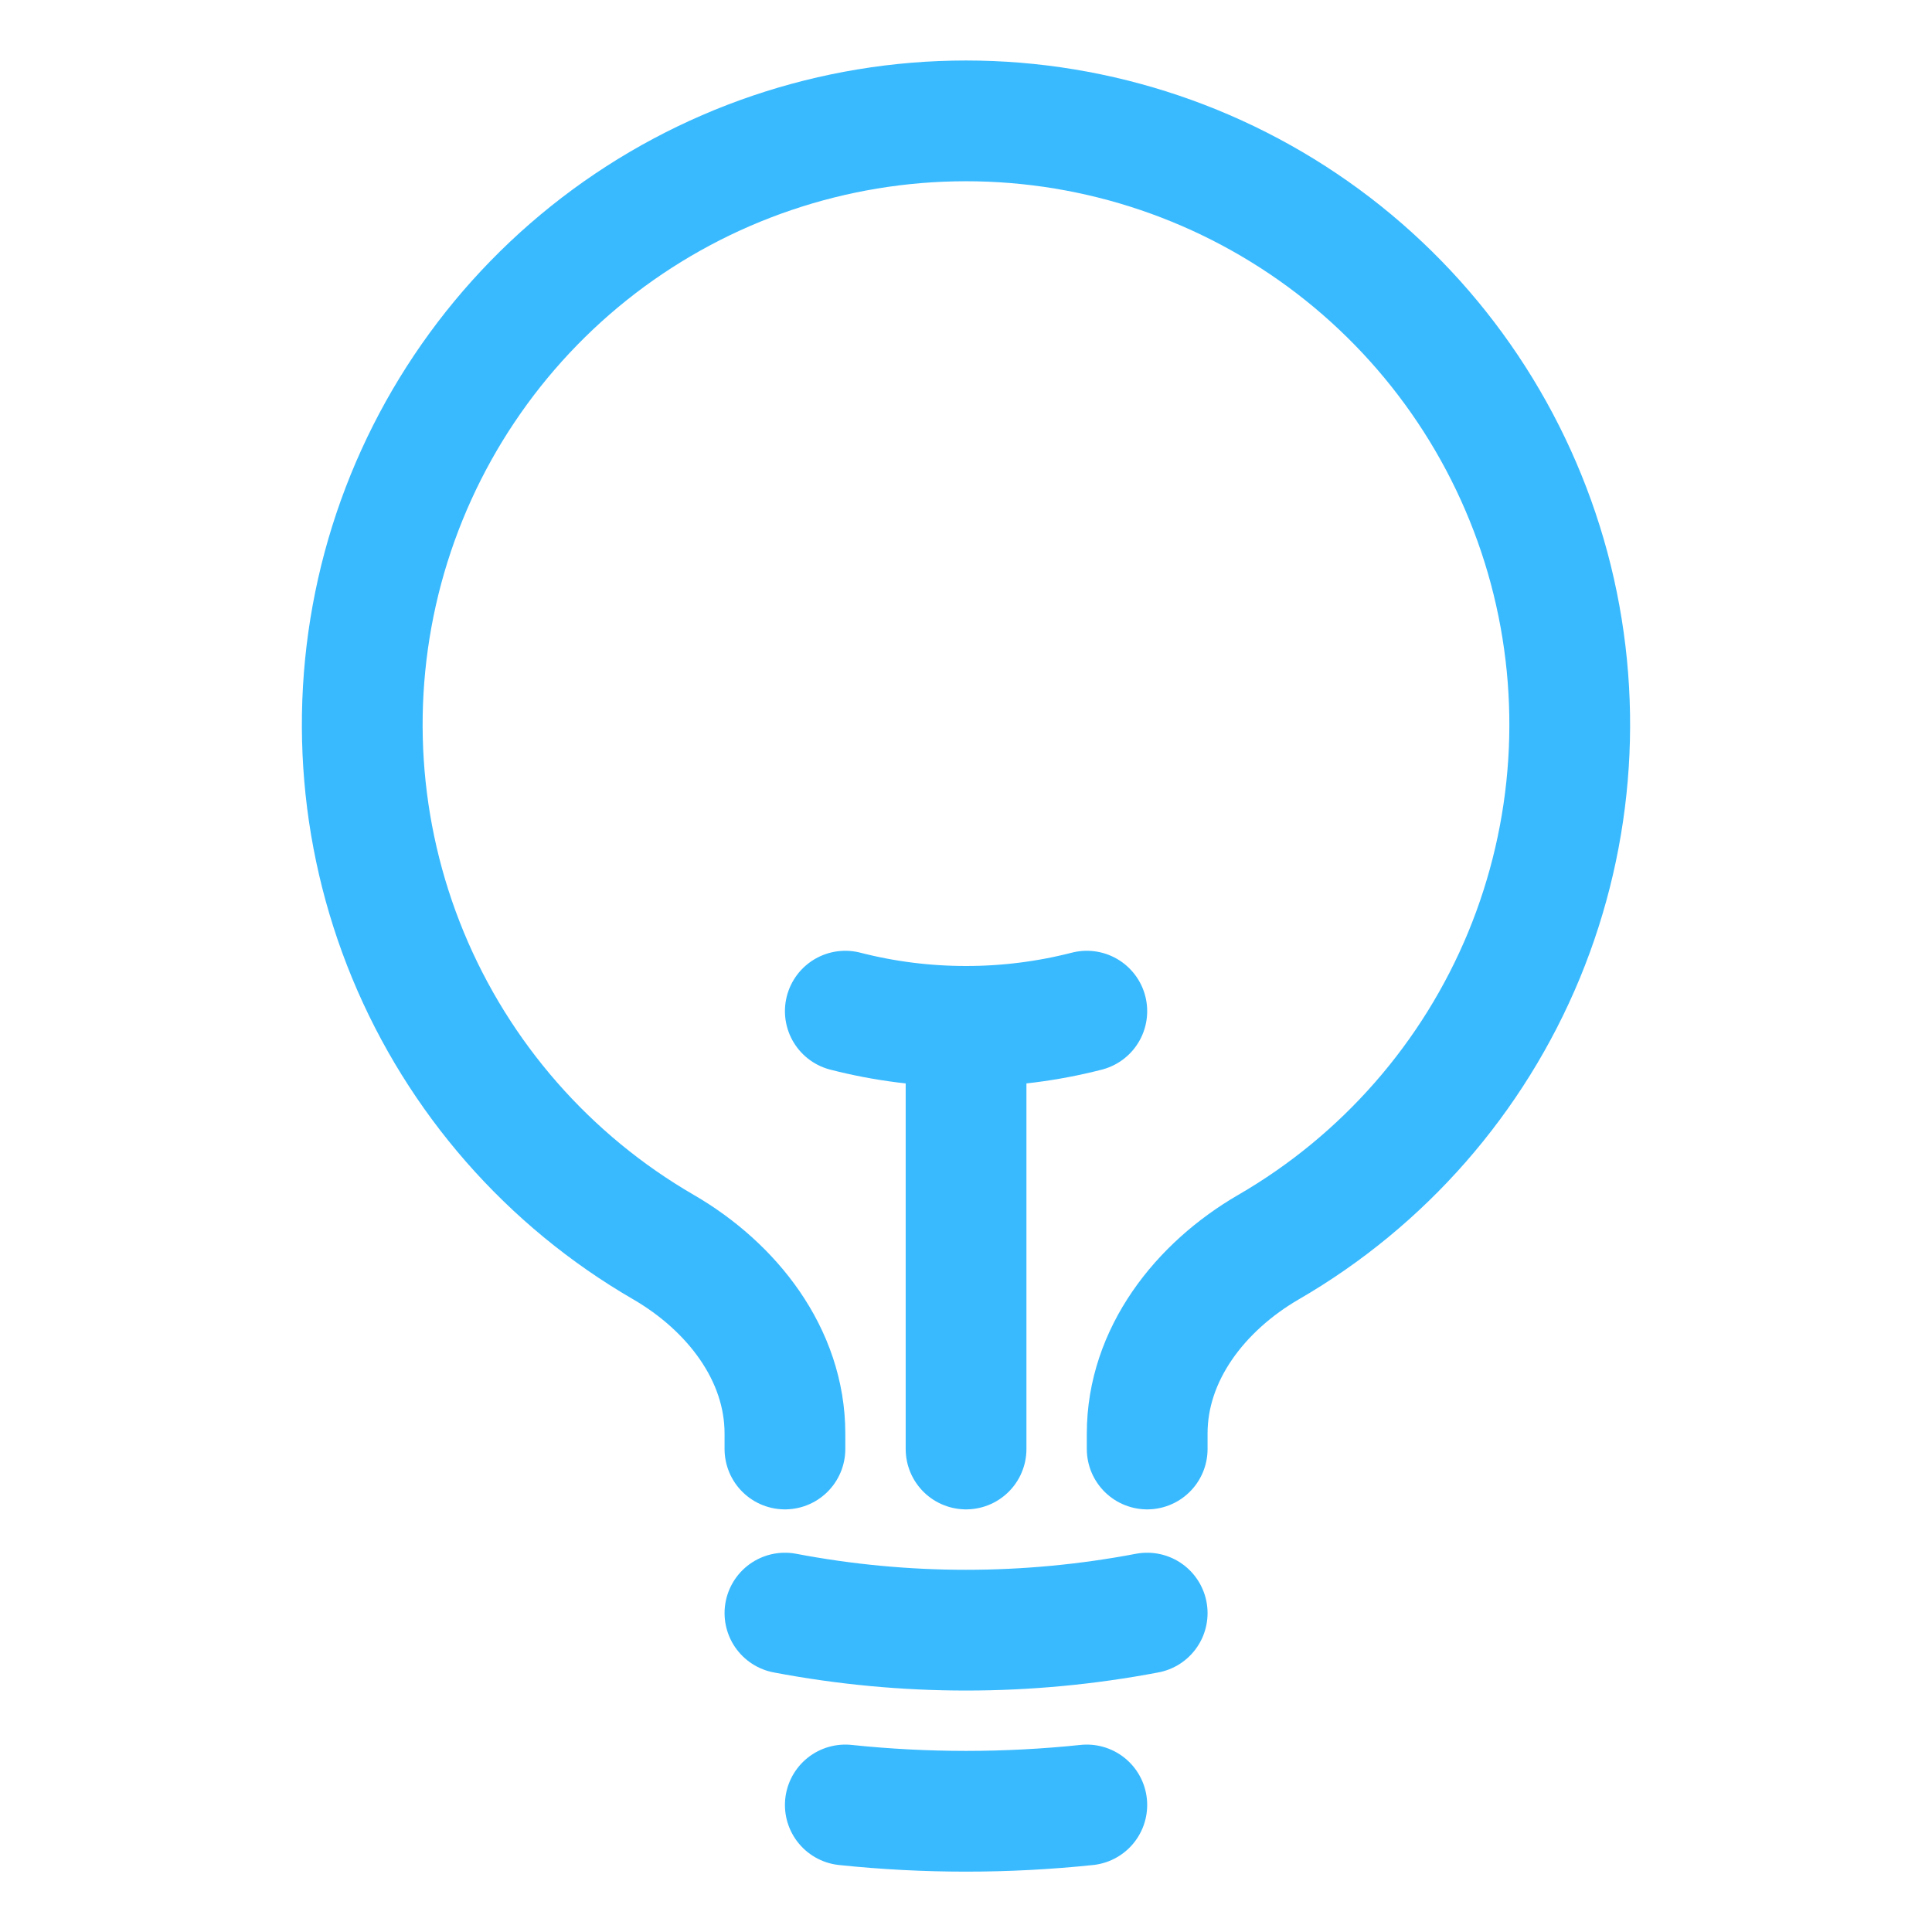
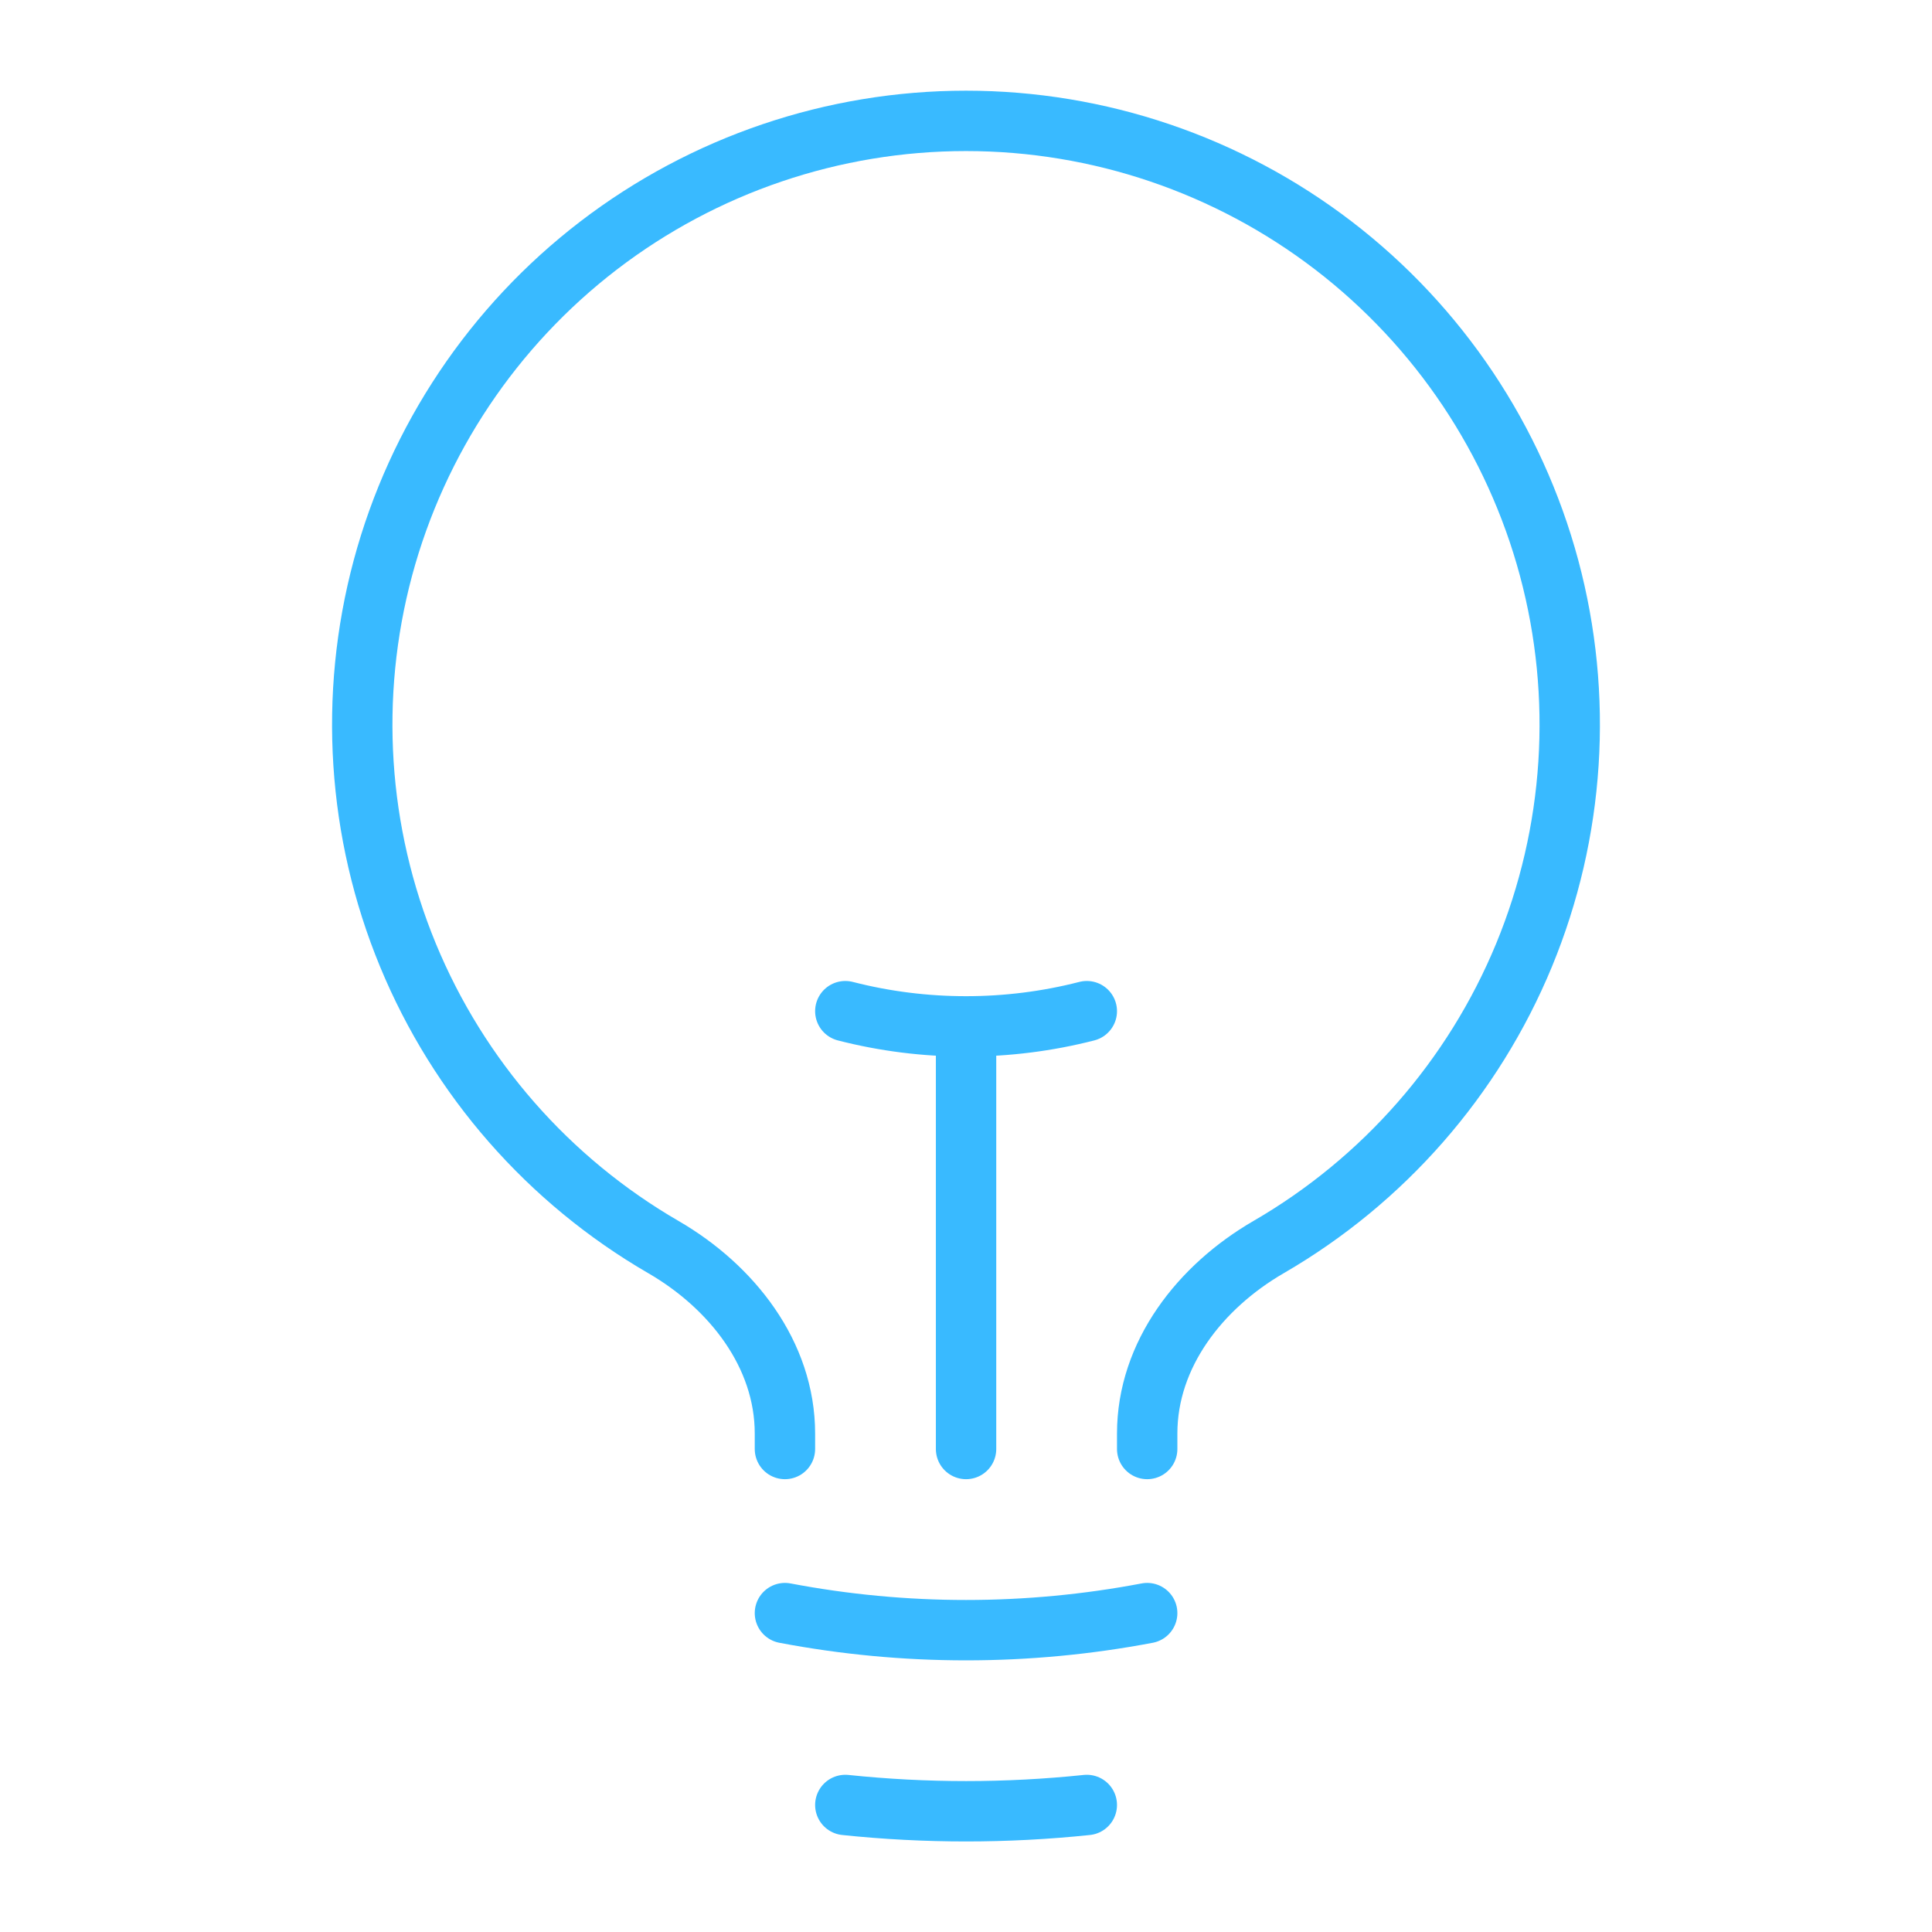
<svg xmlns="http://www.w3.org/2000/svg" width="32" height="32" viewBox="0 0 32 32" fill="none">
-   <path d="M16.001 24V17M16.001 17C16.675 17 17.347 16.916 18.001 16.748M16.001 17C15.326 17 14.654 16.916 14.001 16.748M19.001 26.718C17.018 27.095 14.983 27.095 13.001 26.718M18.001 29.896C16.671 30.035 15.33 30.035 14.001 29.896M19.001 24V23.744C19.001 22.433 19.878 21.313 21.011 20.656C22.915 19.553 24.403 17.853 25.243 15.82C26.082 13.786 26.228 11.532 25.658 9.407C25.087 7.283 23.831 5.405 22.085 4.066C20.339 2.728 18.2 2.002 16 2.002C13.8 2.002 11.661 2.728 9.915 4.066C8.169 5.405 6.913 7.283 6.342 9.407C5.772 11.532 5.917 13.786 6.757 15.82C7.597 17.853 9.085 19.553 10.989 20.656C12.122 21.313 13.001 22.433 13.001 23.744V24" stroke="#39BAFF" stroke-width="2" stroke-linecap="round" stroke-linejoin="round" />
+   <path d="M16.001 24V17M16.001 17C16.675 17 17.347 16.916 18.001 16.748M16.001 17C15.326 17 14.654 16.916 14.001 16.748M19.001 26.718C17.018 27.095 14.983 27.095 13.001 26.718M18.001 29.896C16.671 30.035 15.33 30.035 14.001 29.896M19.001 24V23.744C19.001 22.433 19.878 21.313 21.011 20.656C22.915 19.553 24.403 17.853 25.243 15.82C26.082 13.786 26.228 11.532 25.658 9.407C25.087 7.283 23.831 5.405 22.085 4.066C20.339 2.728 18.2 2.002 16 2.002C13.8 2.002 11.661 2.728 9.915 4.066C8.169 5.405 6.913 7.283 6.342 9.407C5.772 11.532 5.917 13.786 6.757 15.82C7.597 17.853 9.085 19.553 10.989 20.656C12.122 21.313 13.001 22.433 13.001 23.744V24" stroke="#39BAFF" strokeWidth="2" stroke-linecap="round" stroke-linejoin="round" />
</svg>
